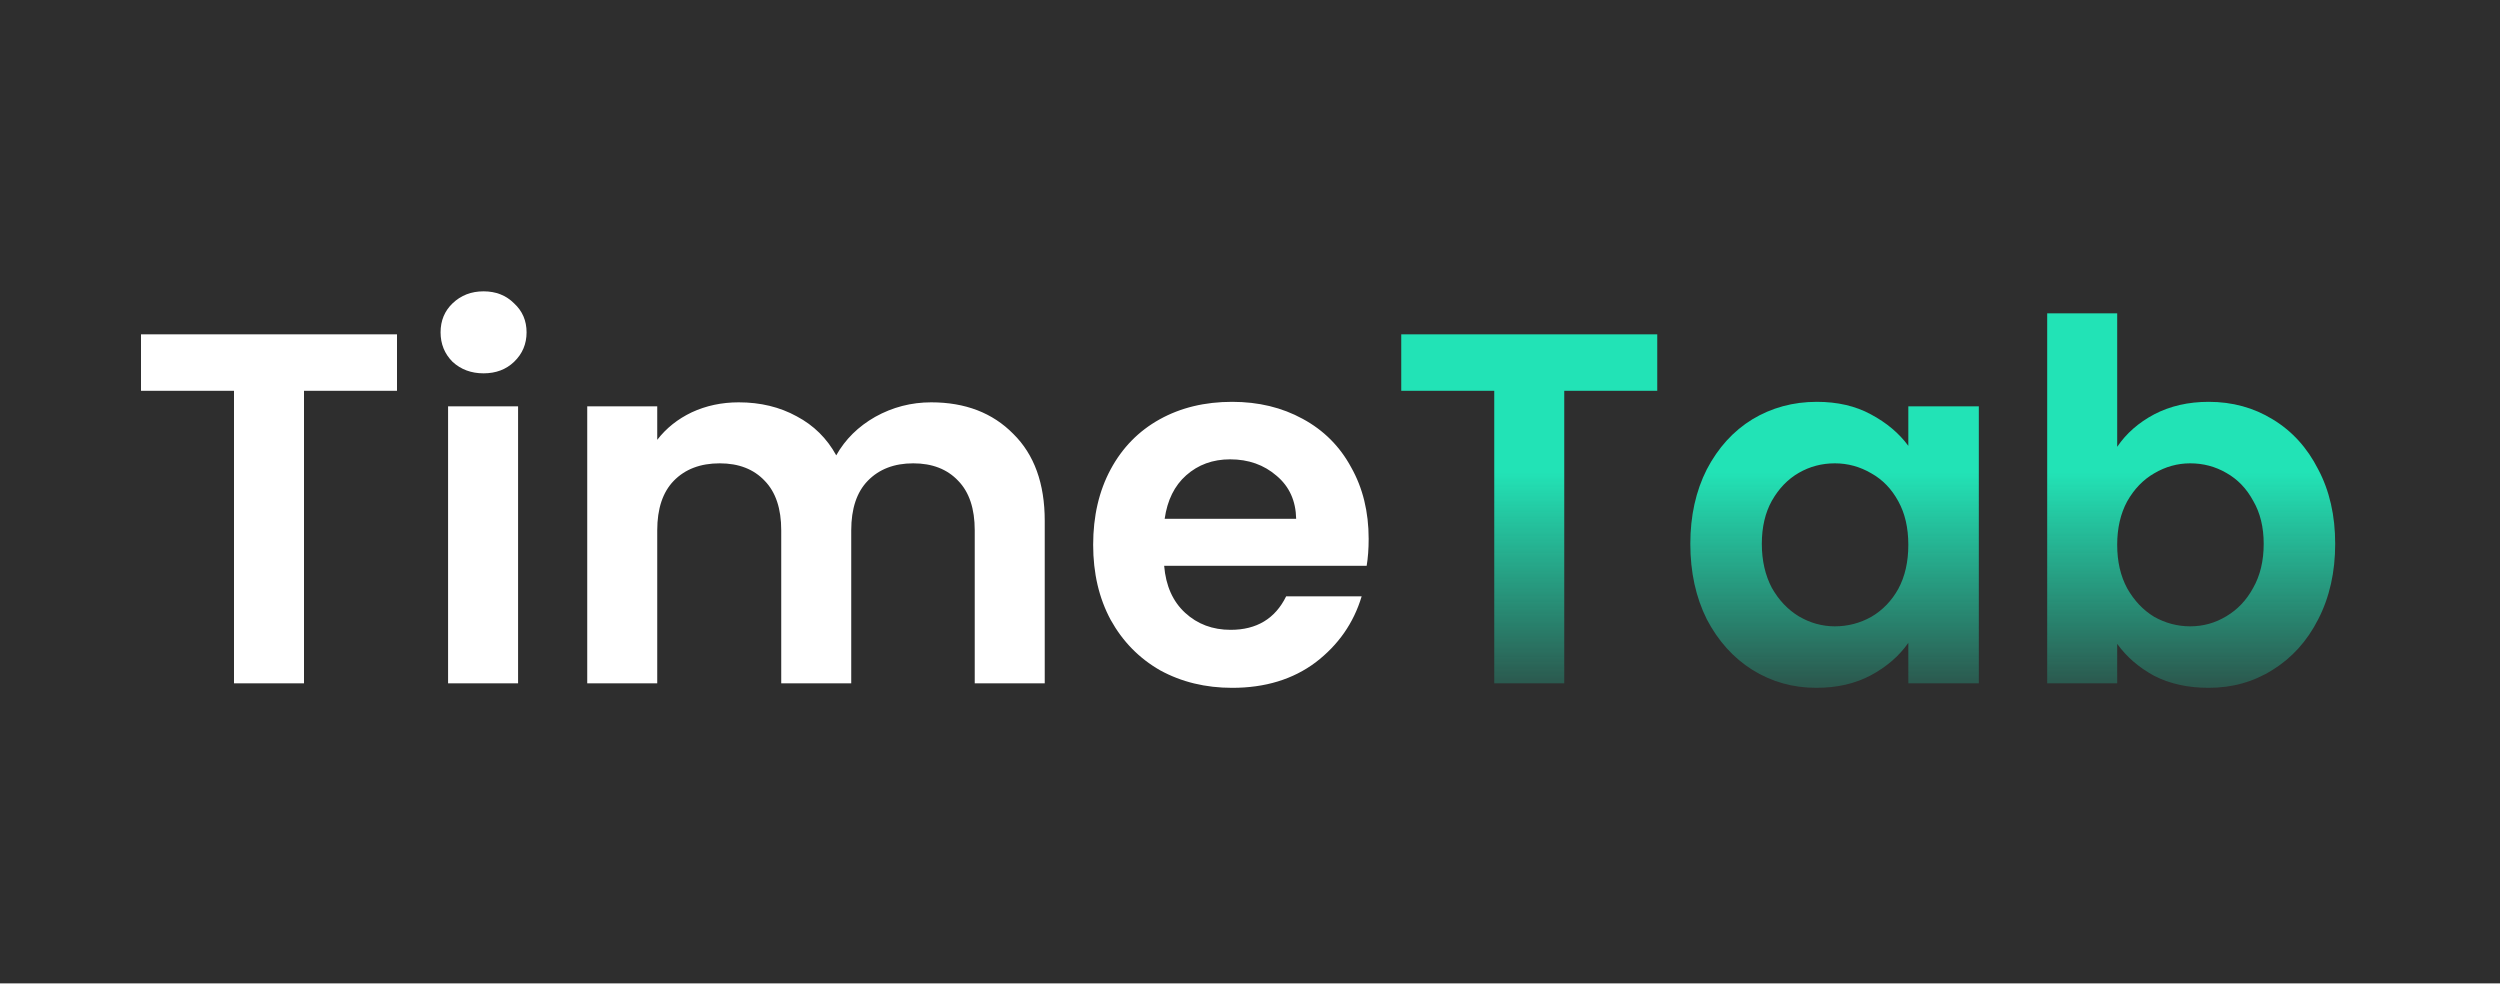
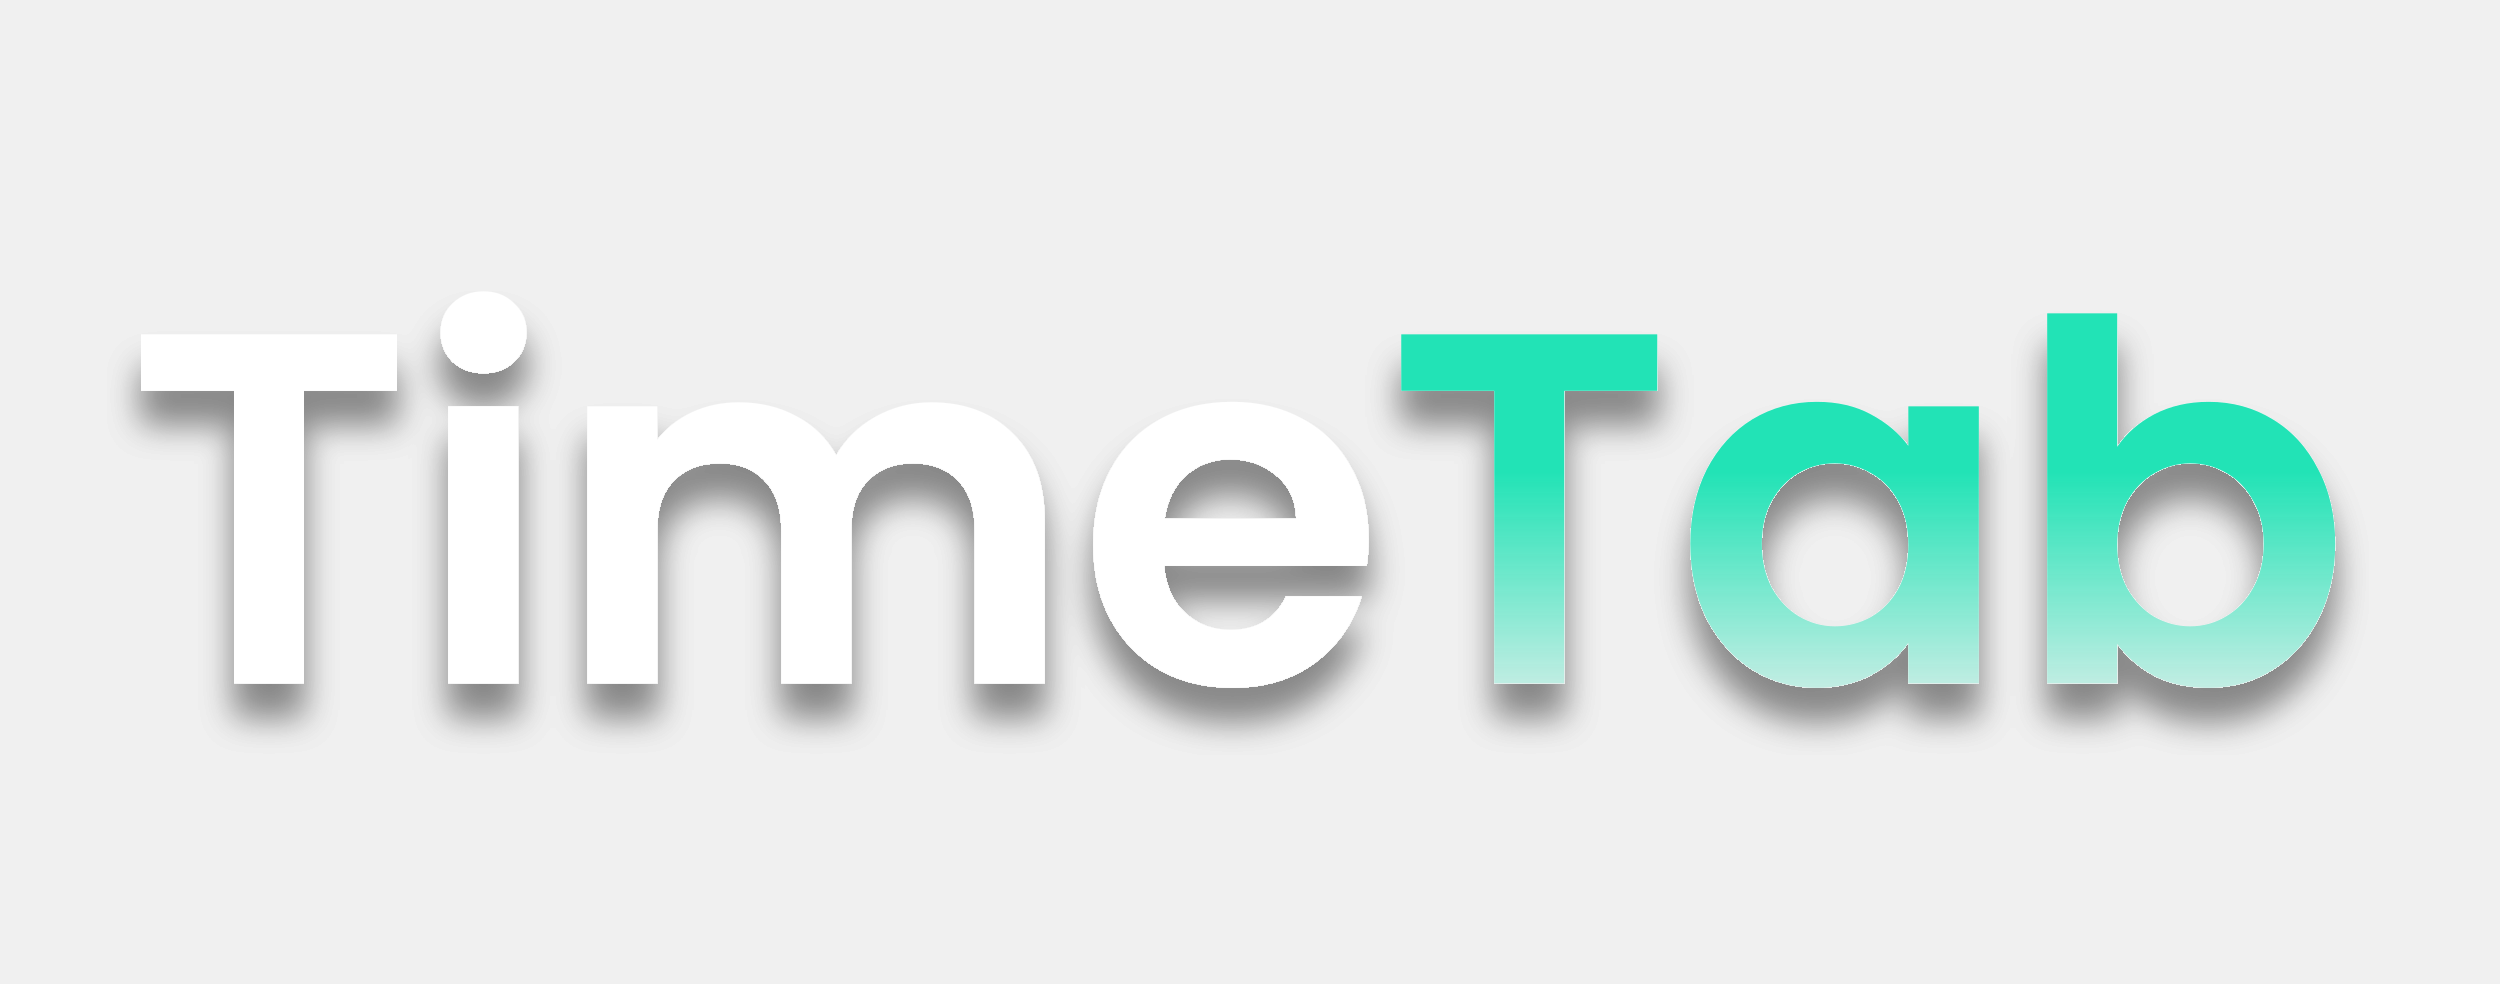
<svg xmlns="http://www.w3.org/2000/svg" width="300" height="118" viewBox="0 0 300 118" fill="none">
-   <rect width="300" height="118" fill="#2E2E2E" />
-   <path d="M47.64 40.12V46.9H36.48V82H28.08V46.9H16.92V40.12H47.64ZM58.029 44.8C56.549 44.8 55.309 44.34 54.309 43.42C53.349 42.46 52.869 41.28 52.869 39.88C52.869 38.48 53.349 37.32 54.309 36.4C55.309 35.44 56.549 34.96 58.029 34.96C59.509 34.96 60.729 35.44 61.689 36.4C62.689 37.32 63.189 38.48 63.189 39.88C63.189 41.28 62.689 42.46 61.689 43.42C60.729 44.34 59.509 44.8 58.029 44.8ZM62.169 48.76V82H53.769V48.76H62.169ZM111.748 48.28C115.828 48.28 119.108 49.54 121.588 52.06C124.108 54.54 125.368 58.02 125.368 62.5V82H116.968V63.64C116.968 61.04 116.308 59.06 114.988 57.7C113.668 56.3 111.868 55.6 109.588 55.6C107.308 55.6 105.488 56.3 104.128 57.7C102.808 59.06 102.148 61.04 102.148 63.64V82H93.748V63.64C93.748 61.04 93.088 59.06 91.768 57.7C90.448 56.3 88.648 55.6 86.368 55.6C84.048 55.6 82.208 56.3 80.848 57.7C79.528 59.06 78.868 61.04 78.868 63.64V82H70.468V48.76H78.868V52.78C79.948 51.38 81.328 50.28 83.008 49.48C84.728 48.68 86.608 48.28 88.648 48.28C91.248 48.28 93.568 48.84 95.608 49.96C97.648 51.04 99.228 52.6 100.348 54.64C101.428 52.72 102.988 51.18 105.028 50.02C107.108 48.86 109.348 48.28 111.748 48.28ZM164.239 64.66C164.239 65.86 164.159 66.94 163.999 67.9H139.699C139.899 70.3 140.739 72.18 142.219 73.54C143.699 74.9 145.519 75.58 147.679 75.58C150.799 75.58 153.019 74.24 154.339 71.56H163.399C162.439 74.76 160.599 77.4 157.879 79.48C155.159 81.52 151.819 82.54 147.859 82.54C144.659 82.54 141.779 81.84 139.219 80.44C136.699 79 134.719 76.98 133.279 74.38C131.879 71.78 131.179 68.78 131.179 65.38C131.179 61.94 131.879 58.92 133.279 56.32C134.679 53.72 136.639 51.72 139.159 50.32C141.679 48.92 144.579 48.22 147.859 48.22C151.019 48.22 153.839 48.9 156.319 50.26C158.839 51.62 160.779 53.56 162.139 56.08C163.539 58.56 164.239 61.42 164.239 64.66ZM155.539 62.26C155.499 60.1 154.719 58.38 153.199 57.1C151.679 55.78 149.819 55.12 147.619 55.12C145.539 55.12 143.779 55.76 142.339 57.04C140.939 58.28 140.079 60.02 139.759 62.26H155.539Z" fill="white" />
-   <path d="M198.87 40.12V46.9H187.71V82H179.31V46.9H168.15V40.12H198.87ZM202.839 65.26C202.839 61.9 203.499 58.92 204.819 56.32C206.179 53.72 207.999 51.72 210.279 50.32C212.599 48.92 215.179 48.22 218.019 48.22C220.499 48.22 222.659 48.72 224.499 49.72C226.379 50.72 227.879 51.98 228.999 53.5V48.76H237.459V82H228.999V77.14C227.919 78.7 226.419 80 224.499 81.04C222.619 82.04 220.439 82.54 217.959 82.54C215.159 82.54 212.599 81.82 210.279 80.38C207.999 78.94 206.179 76.92 204.819 74.32C203.499 71.68 202.839 68.66 202.839 65.26ZM228.999 65.38C228.999 63.34 228.599 61.6 227.799 60.16C226.999 58.68 225.919 57.56 224.559 56.8C223.199 56 221.739 55.6 220.179 55.6C218.619 55.6 217.179 55.98 215.859 56.74C214.539 57.5 213.459 58.62 212.619 60.1C211.819 61.54 211.419 63.26 211.419 65.26C211.419 67.26 211.819 69.02 212.619 70.54C213.459 72.02 214.539 73.16 215.859 73.96C217.219 74.76 218.659 75.16 220.179 75.16C221.739 75.16 223.199 74.78 224.559 74.02C225.919 73.22 226.999 72.1 227.799 70.66C228.599 69.18 228.999 67.42 228.999 65.38ZM254.063 53.62C255.143 52.02 256.623 50.72 258.503 49.72C260.423 48.72 262.603 48.22 265.043 48.22C267.883 48.22 270.443 48.92 272.723 50.32C275.043 51.72 276.863 53.72 278.183 56.32C279.543 58.88 280.223 61.86 280.223 65.26C280.223 68.66 279.543 71.68 278.183 74.32C276.863 76.92 275.043 78.94 272.723 80.38C270.443 81.82 267.883 82.54 265.043 82.54C262.563 82.54 260.383 82.06 258.503 81.1C256.663 80.1 255.183 78.82 254.063 77.26V82H245.663V37.6H254.063V53.62ZM271.643 65.26C271.643 63.26 271.223 61.54 270.383 60.1C269.583 58.62 268.503 57.5 267.143 56.74C265.823 55.98 264.383 55.6 262.823 55.6C261.303 55.6 259.863 56 258.503 56.8C257.183 57.56 256.103 58.68 255.263 60.16C254.463 61.64 254.063 63.38 254.063 65.38C254.063 67.38 254.463 69.12 255.263 70.6C256.103 72.08 257.183 73.22 258.503 74.02C259.863 74.78 261.303 75.16 262.823 75.16C264.383 75.16 265.823 74.76 267.143 73.96C268.503 73.16 269.583 72.02 270.383 70.54C271.223 69.06 271.643 67.3 271.643 65.26Z" fill="url(#paint0_linear_17_2)" />
+   <g filter="url(#filter0_dd_17_2)">
+     <path d="M47.64 40.12V46.9H36.48V82H28.08V46.9H16.92V40.12H47.64ZM58.029 44.8C56.549 44.8 55.309 44.34 54.309 43.42C53.349 42.46 52.869 41.28 52.869 39.88C52.869 38.48 53.349 37.32 54.309 36.4C55.309 35.44 56.549 34.96 58.029 34.96C59.509 34.96 60.729 35.44 61.689 36.4C62.689 37.32 63.189 38.48 63.189 39.88C63.189 41.28 62.689 42.46 61.689 43.42C60.729 44.34 59.509 44.8 58.029 44.8ZM62.169 48.76V82H53.769V48.76H62.169ZM111.748 48.28C115.828 48.28 119.108 49.54 121.588 52.06C124.108 54.54 125.368 58.02 125.368 62.5V82H116.968V63.64C116.968 61.04 116.308 59.06 114.988 57.7C113.668 56.3 111.868 55.6 109.588 55.6C107.308 55.6 105.488 56.3 104.128 57.7C102.808 59.06 102.148 61.04 102.148 63.64V82H93.748V63.64C93.748 61.04 93.088 59.06 91.768 57.7C90.448 56.3 88.648 55.6 86.368 55.6C84.048 55.6 82.208 56.3 80.848 57.7C79.528 59.06 78.868 61.04 78.868 63.64V82H70.468V48.76H78.868V52.78C79.948 51.38 81.328 50.28 83.008 49.48C84.728 48.68 86.608 48.28 88.648 48.28C91.248 48.28 93.568 48.84 95.608 49.96C97.648 51.04 99.228 52.6 100.348 54.64C101.428 52.72 102.988 51.18 105.028 50.02C107.108 48.86 109.348 48.28 111.748 48.28ZM164.239 64.66C164.239 65.86 164.159 66.94 163.999 67.9H139.699C139.899 70.3 140.739 72.18 142.219 73.54C143.699 74.9 145.519 75.58 147.679 75.58C150.799 75.58 153.019 74.24 154.339 71.56H163.399C162.439 74.76 160.599 77.4 157.879 79.48C155.159 81.52 151.819 82.54 147.859 82.54C144.659 82.54 141.779 81.84 139.219 80.44C136.699 79 134.719 76.98 133.279 74.38C131.879 71.78 131.179 68.78 131.179 65.38C131.179 61.94 131.879 58.92 133.279 56.32C134.679 53.72 136.639 51.72 139.159 50.32C141.679 48.92 144.579 48.22 147.859 48.22C151.019 48.22 153.839 48.9 156.319 50.26C158.839 51.62 160.779 53.56 162.139 56.08C163.539 58.56 164.239 61.42 164.239 64.66ZM155.539 62.26C155.499 60.1 154.719 58.38 153.199 57.1C151.679 55.78 149.819 55.12 147.619 55.12C145.539 55.12 143.779 55.76 142.339 57.04C140.939 58.28 140.079 60.02 139.759 62.26H155.539Z" fill="white" />
+     <path d="M198.87 40.12V46.9H187.71V82H179.31V46.9H168.15V40.12H198.87ZM202.839 65.26C202.839 61.9 203.499 58.92 204.819 56.32C206.179 53.72 207.999 51.72 210.279 50.32C212.599 48.92 215.179 48.22 218.019 48.22C220.499 48.22 222.659 48.72 224.499 49.72C226.379 50.72 227.879 51.98 228.999 53.5V48.76H237.459V82H228.999V77.14C227.919 78.7 226.419 80 224.499 81.04C222.619 82.04 220.439 82.54 217.959 82.54C215.159 82.54 212.599 81.82 210.279 80.38C207.999 78.94 206.179 76.92 204.819 74.32C203.499 71.68 202.839 68.66 202.839 65.26ZM228.999 65.38C228.999 63.34 228.599 61.6 227.799 60.16C226.999 58.68 225.919 57.56 224.559 56.8C223.199 56 221.739 55.6 220.179 55.6C218.619 55.6 217.179 55.98 215.859 56.74C214.539 57.5 213.459 58.62 212.619 60.1C211.819 61.54 211.419 63.26 211.419 65.26C211.419 67.26 211.819 69.02 212.619 70.54C213.459 72.02 214.539 73.16 215.859 73.96C217.219 74.76 218.659 75.16 220.179 75.16C221.739 75.16 223.199 74.78 224.559 74.02C225.919 73.22 226.999 72.1 227.799 70.66C228.599 69.18 228.999 67.42 228.999 65.38ZM254.063 53.62C255.143 52.02 256.623 50.72 258.503 49.72C260.423 48.72 262.603 48.22 265.043 48.22C267.883 48.22 270.443 48.92 272.723 50.32C275.043 51.72 276.863 53.72 278.183 56.32C279.543 58.88 280.223 61.86 280.223 65.26C280.223 68.66 279.543 71.68 278.183 74.32C276.863 76.92 275.043 78.94 272.723 80.38C270.443 81.82 267.883 82.54 265.043 82.54C262.563 82.54 260.383 82.06 258.503 81.1C256.663 80.1 255.183 78.82 254.063 77.26V82H245.663V37.6H254.063V53.62ZM271.643 65.26C271.643 63.26 271.223 61.54 270.383 60.1C269.583 58.62 268.503 57.5 267.143 56.74C265.823 55.98 264.383 55.6 262.823 55.6C261.303 55.6 259.863 56 258.503 56.8C257.183 57.56 256.103 58.68 255.263 60.16C254.463 61.64 254.063 63.38 254.063 65.38C254.063 67.38 254.463 69.12 255.263 70.6C256.103 72.08 257.183 73.22 258.503 74.02C259.863 74.78 261.303 75.16 262.823 75.16C264.383 75.16 265.823 74.76 267.143 73.96C268.503 73.16 269.583 72.02 270.383 70.54C271.223 69.06 271.643 67.3 271.643 65.26Z" fill="url(#paint0_linear_17_2)" />
+   </g>
  <defs>
+     <filter id="filter0_dd_17_2" x="12.92" y="34.96" width="271.303" height="55.58" filterUnits="userSpaceOnUse" color-interpolation-filters="sRGB">
+       <feFlood flood-opacity="0" result="BackgroundImageFix" />
+       <feColorMatrix in="SourceAlpha" type="matrix" values="0 0 0 0 0 0 0 0 0 0 0 0 0 0 0 0 0 0 127 0" result="hardAlpha" />
+       <feOffset dy="4" />
+       <feGaussianBlur stdDeviation="2" />
+       <feComposite in2="hardAlpha" operator="out" />
+       <feColorMatrix type="matrix" values="0 0 0 0 0 0 0 0 0 0 0 0 0 0 0 0 0 0 0.25 0" />
+       <feBlend mode="normal" in2="BackgroundImageFix" result="effect1_dropShadow_17_2" />
+       <feColorMatrix in="SourceAlpha" type="matrix" values="0 0 0 0 0 0 0 0 0 0 0 0 0 0 0 0 0 0 127 0" result="hardAlpha" />
+       <feOffset dy="4" />
+       <feGaussianBlur stdDeviation="2" />
+       <feComposite in2="hardAlpha" operator="out" />
+       <feColorMatrix type="matrix" values="0 0 0 0 0 0 0 0 0 0 0 0 0 0 0 0 0 0 0.25 0" />
+       <feBlend mode="normal" in2="effect1_dropShadow_17_2" result="effect2_dropShadow_17_2" />
+       <feBlend mode="normal" in="SourceGraphic" in2="effect2_dropShadow_17_2" result="shape" />
+     </filter>
    <linearGradient id="paint0_linear_17_2" x1="150" y1="22" x2="150" y2="90" gradientUnits="userSpaceOnUse">
      <stop offset="0.51" stop-color="#22E3B6" />
      <stop offset="1" stop-color="#22E3B6" stop-opacity="0" />
    </linearGradient>
  </defs>
</svg>
